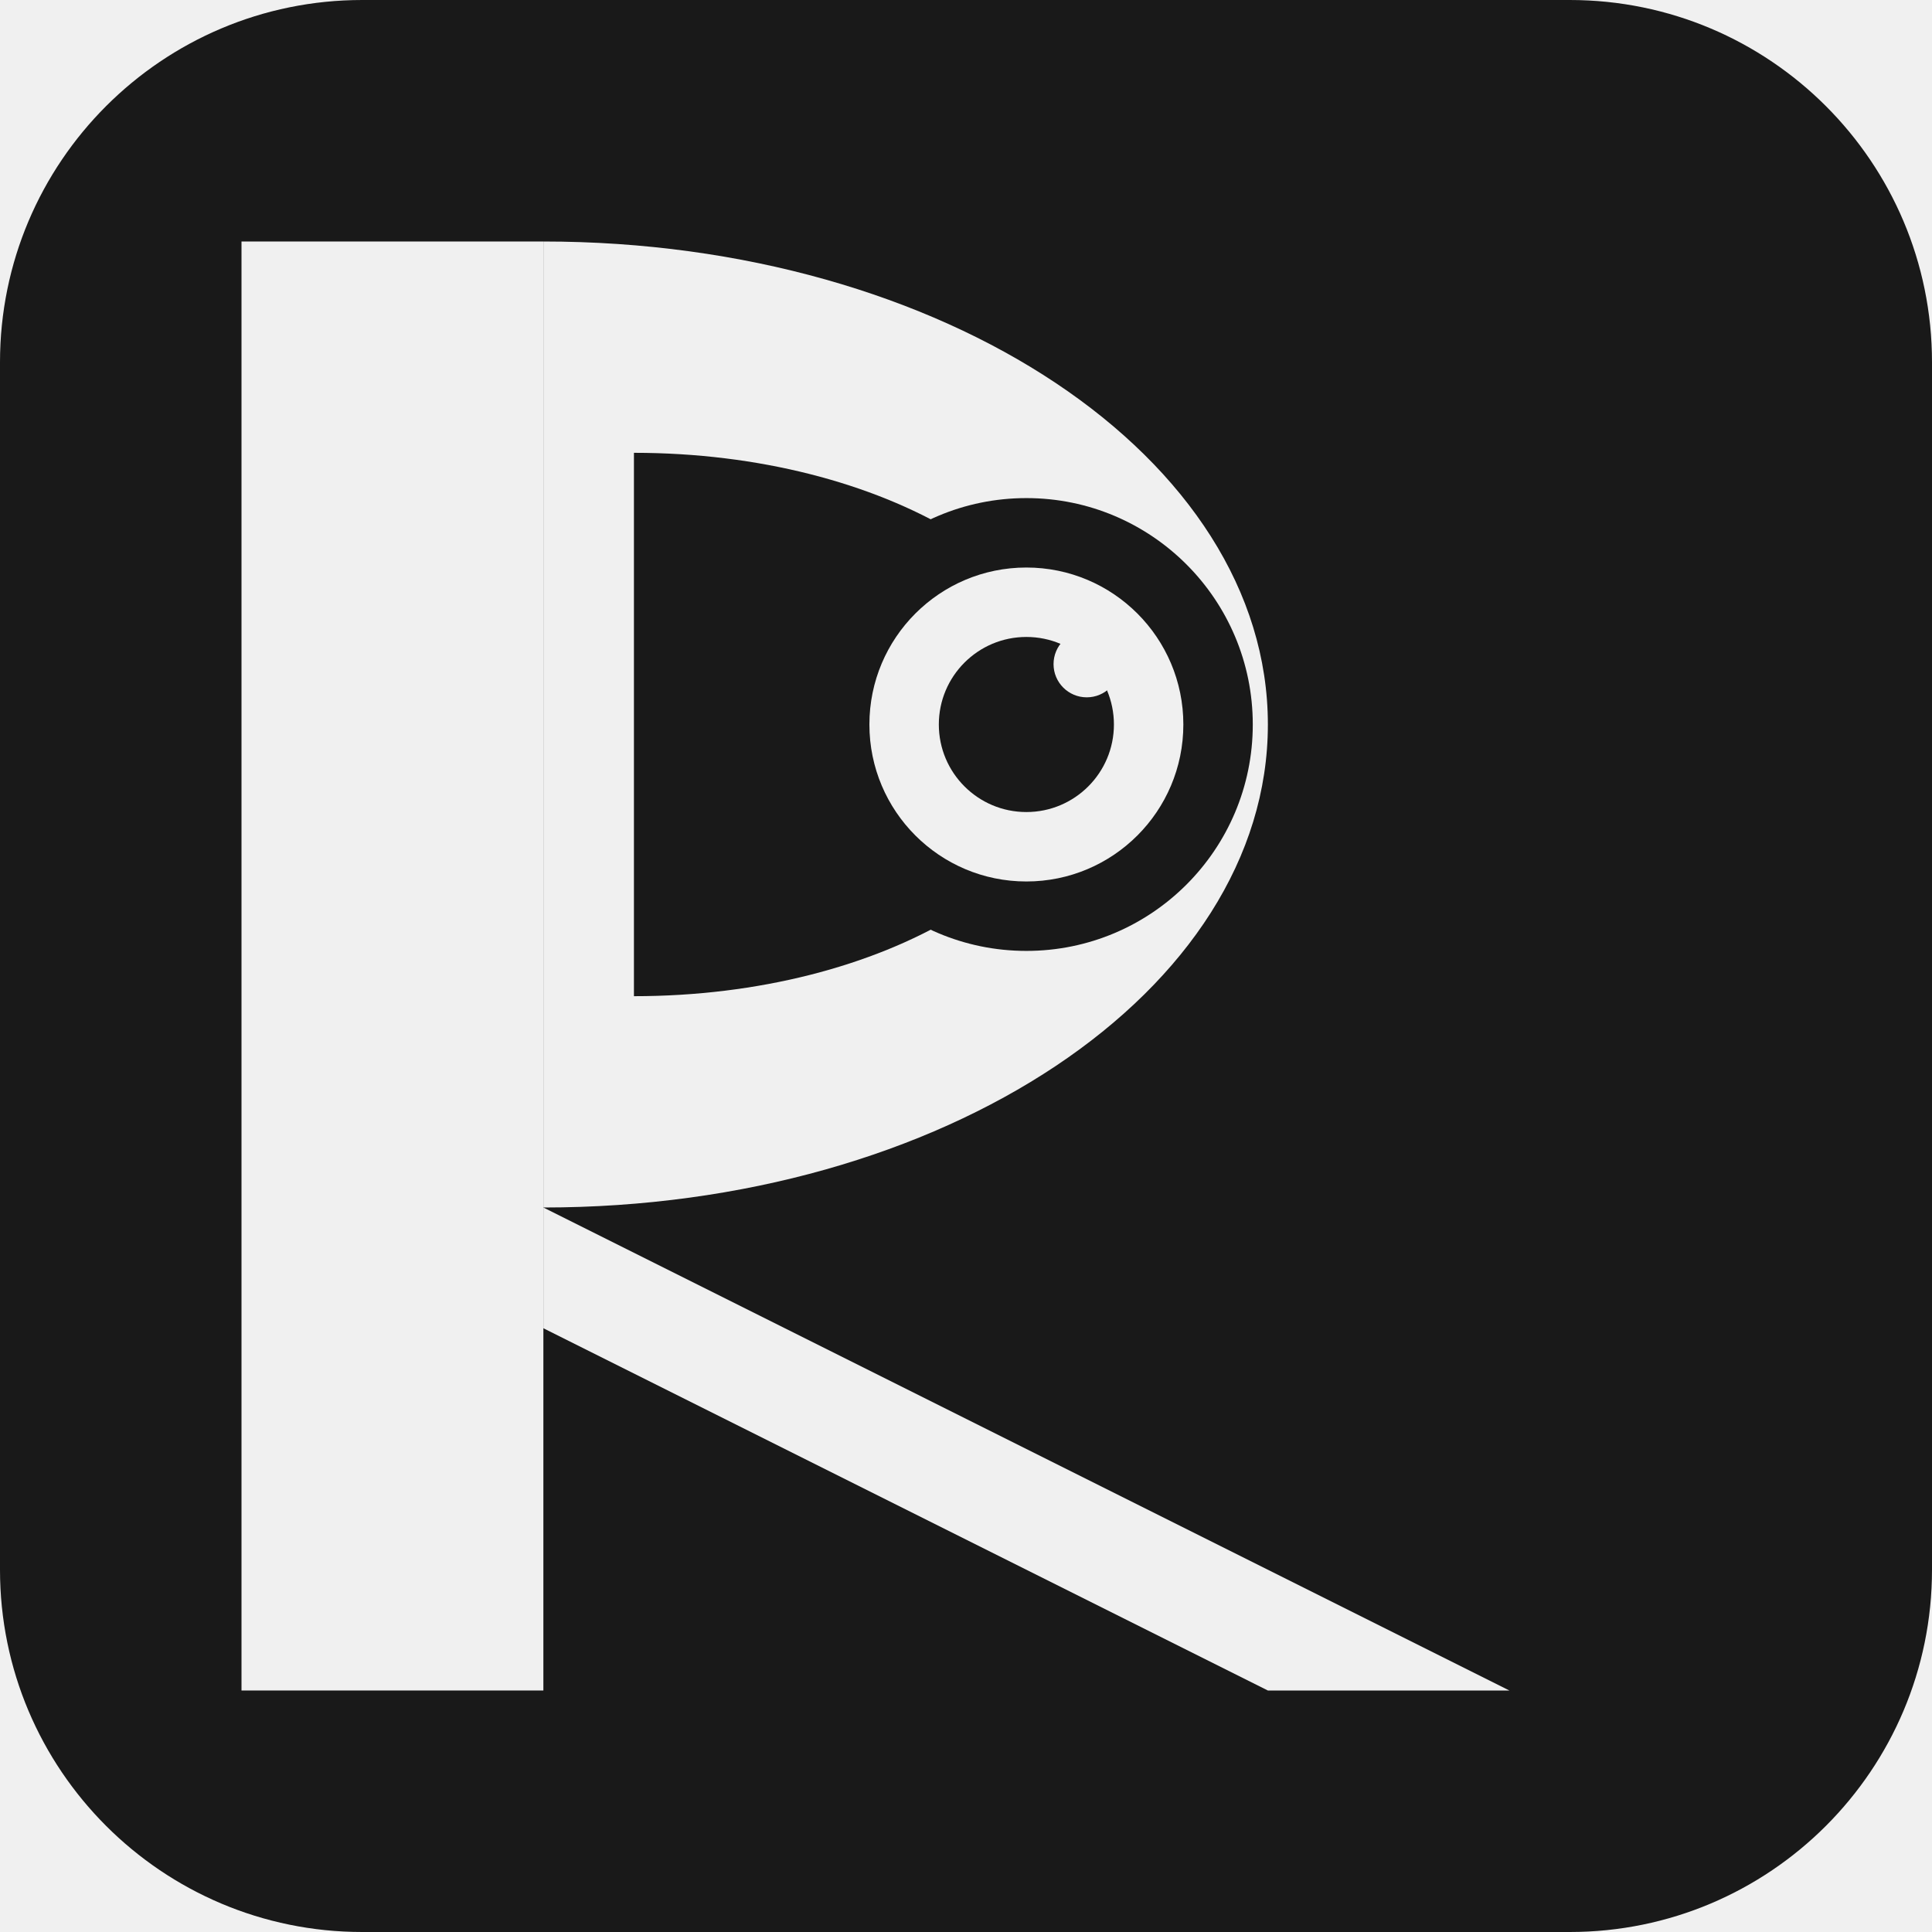
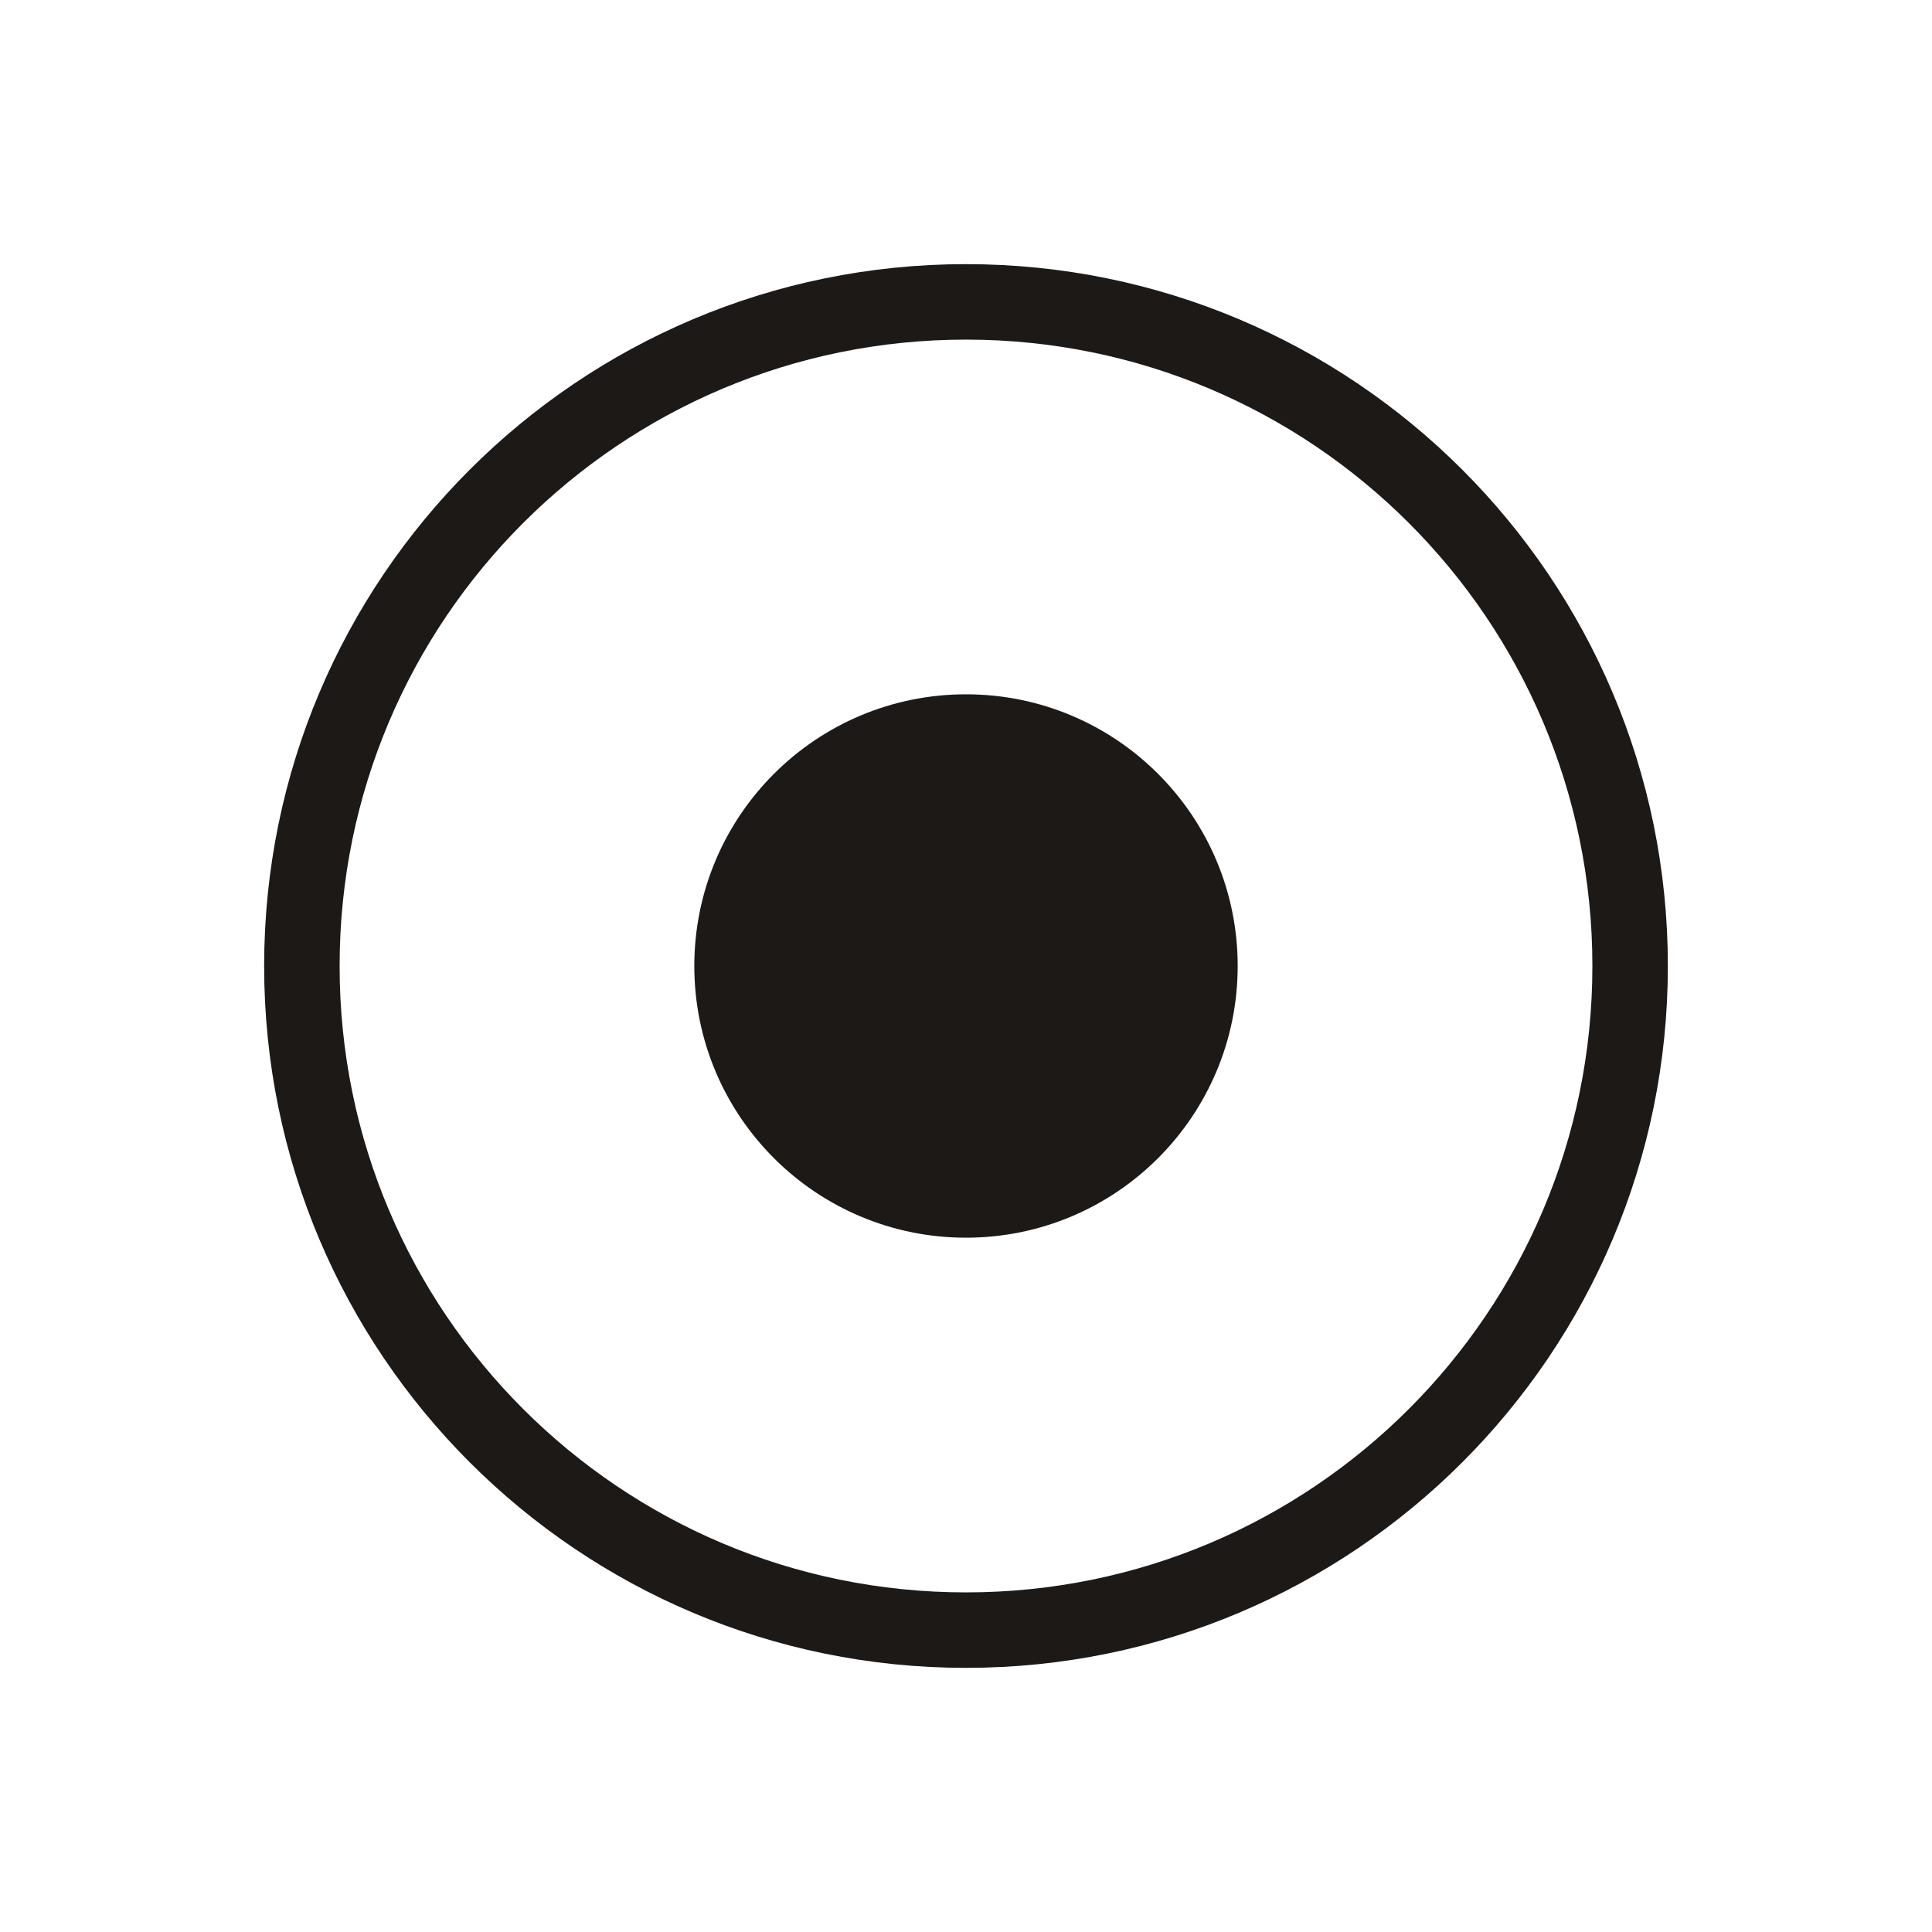
<svg xmlns="http://www.w3.org/2000/svg" viewBox="0 0 64 64">
-   <rect width="64" height="64" rx="12" fill="#191919" />
-   <rect x="8" y="8" width="10" height="48" fill="#f0f0f0" />
-   <path d="M18,8 A24,16 0 0,1 18,40 Z" fill="#f0f0f0" />
-   <path d="M21,15 A15,9 0 0,1 21,33 Z" fill="#191919" />
-   <circle cx="34" cy="24" r="7.5" fill="#191919" />
-   <circle cx="34" cy="24" r="5.2" fill="#f0f0f0" />
-   <circle cx="34" cy="24" r="2.9" fill="#191919" />
-   <circle cx="36" cy="22" r="1.1" fill="#f0f0f0" />
-   <path d="M18,40 L50,56 H42 L18,44 Z" fill="#f0f0f0" />
+   <rect width="64" height="64" fill="#ffffff" />
+   <circle cx="32" cy="32" r="22" fill="#ffffff" stroke="#1C1917" stroke-width="2.5" />
+   <circle cx="32" cy="32" r="9" fill="#1C1917" />
</svg>
